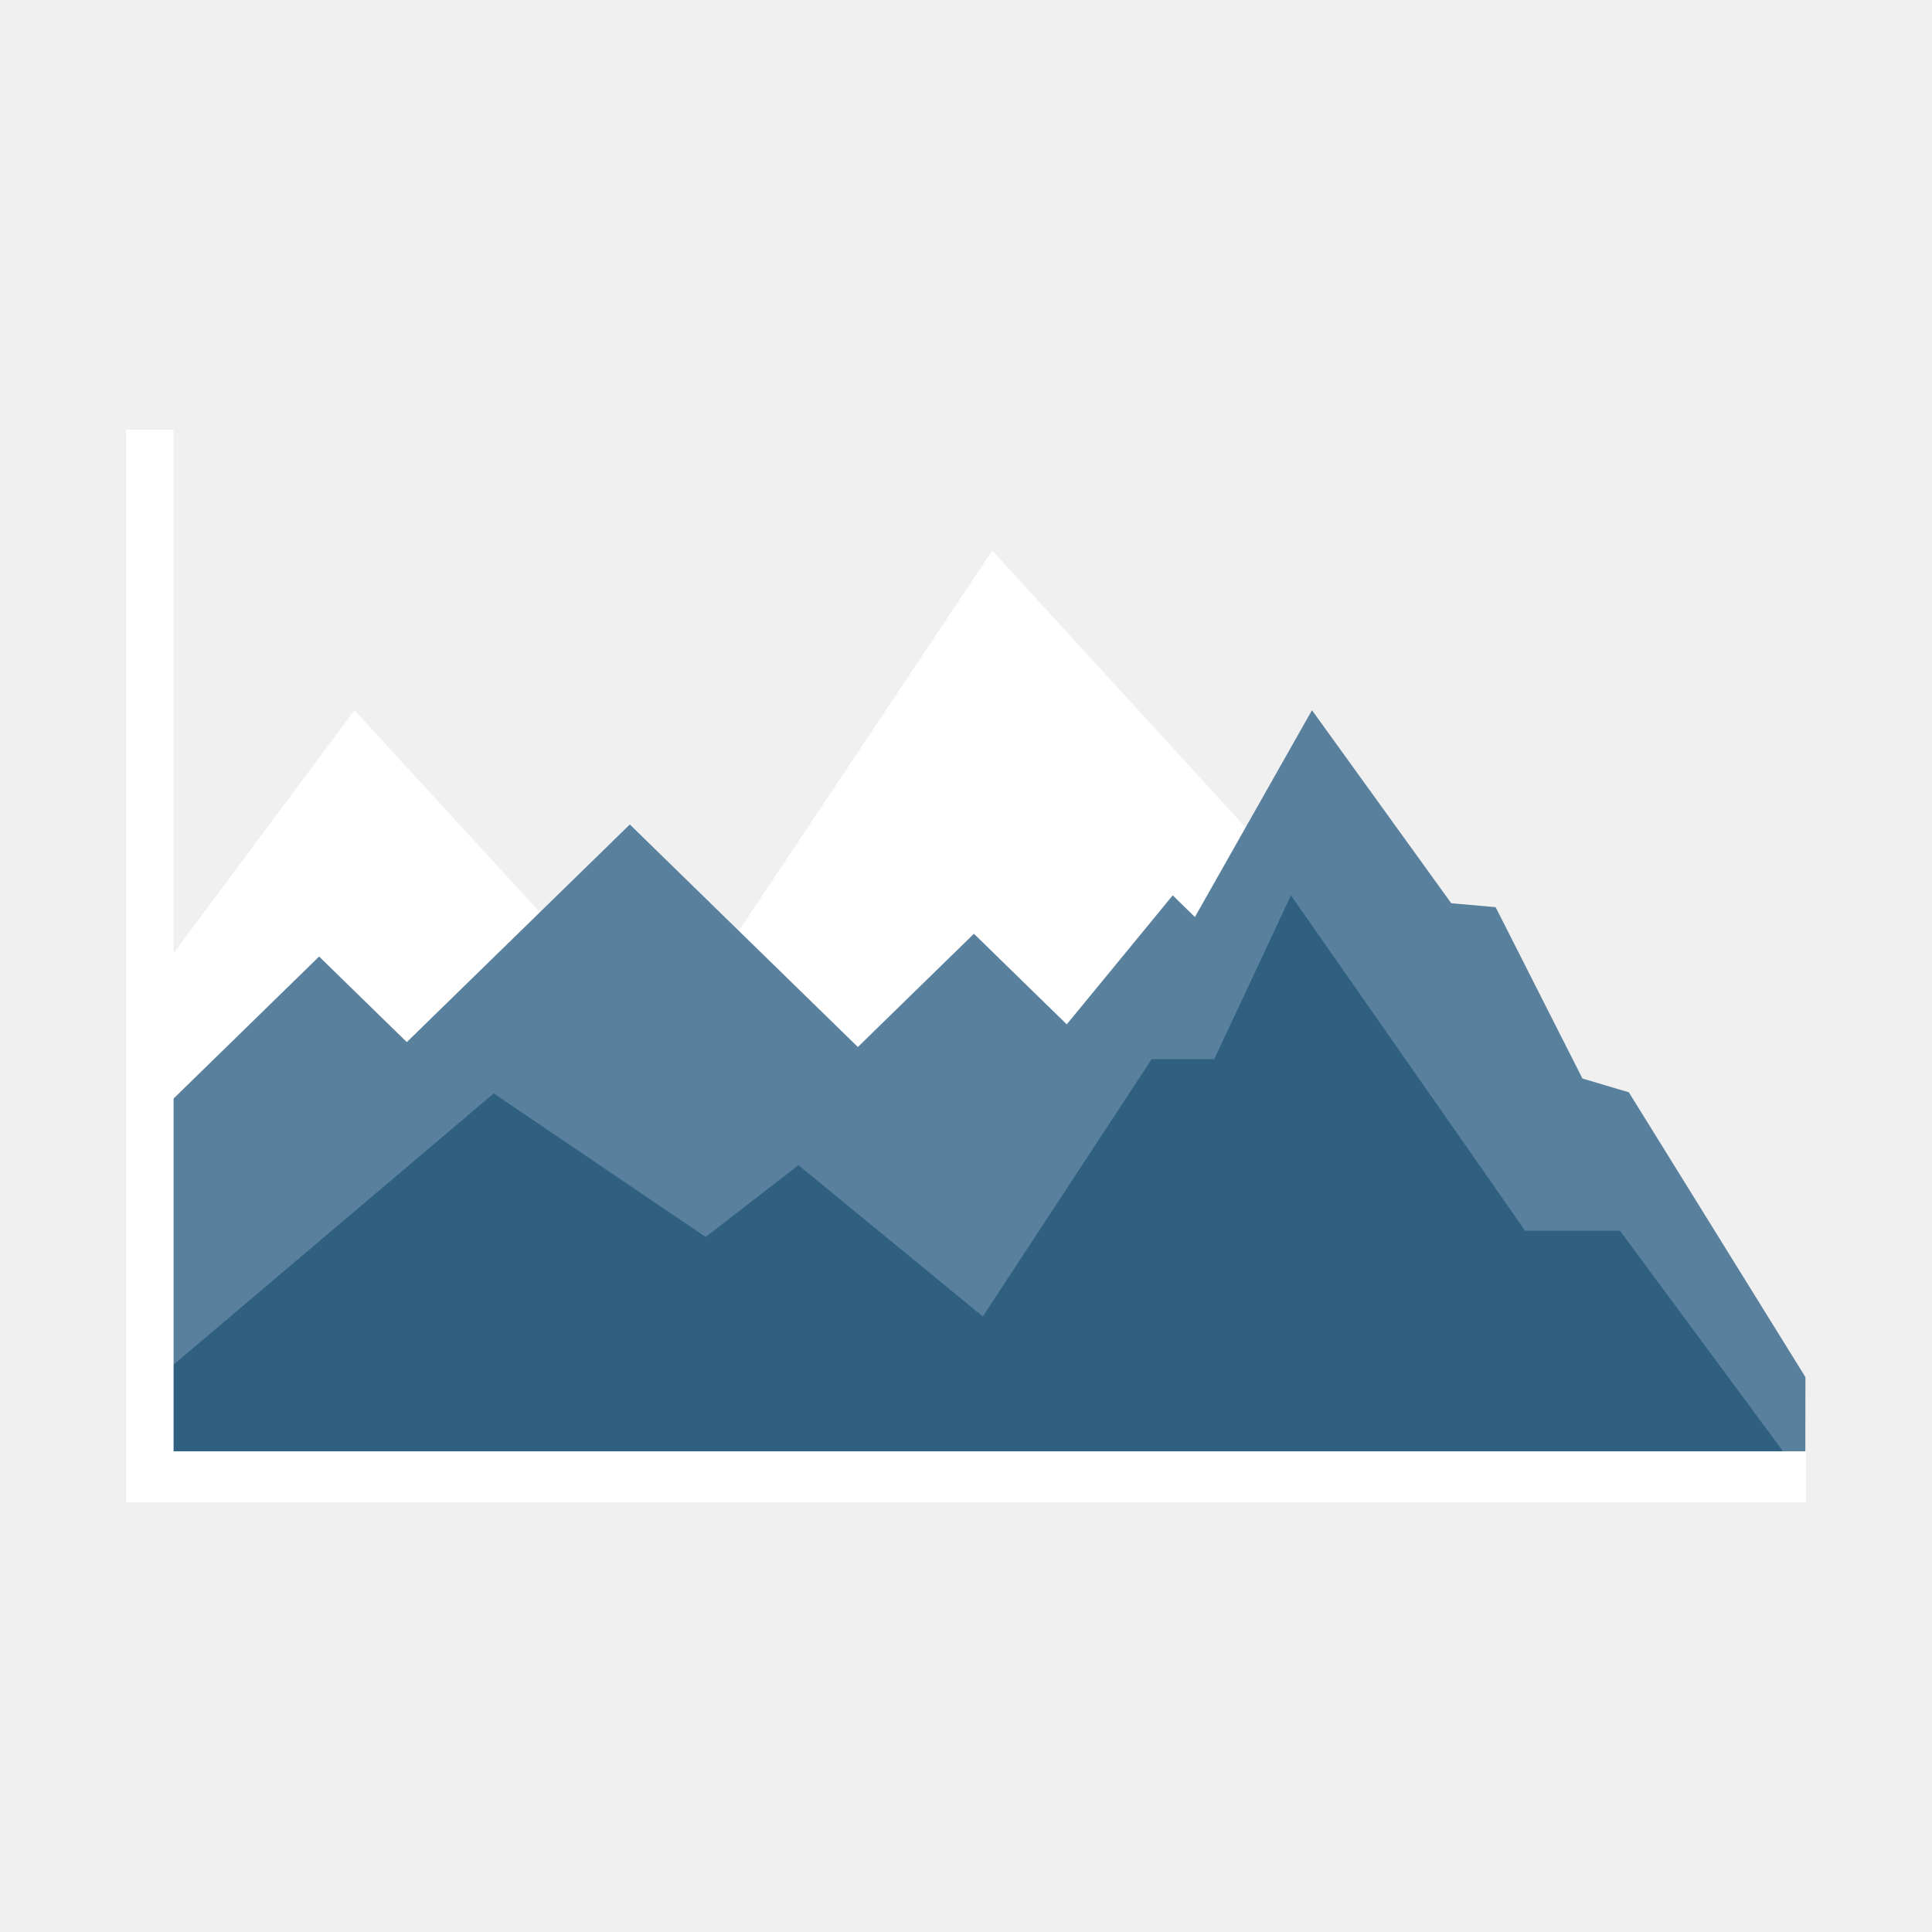
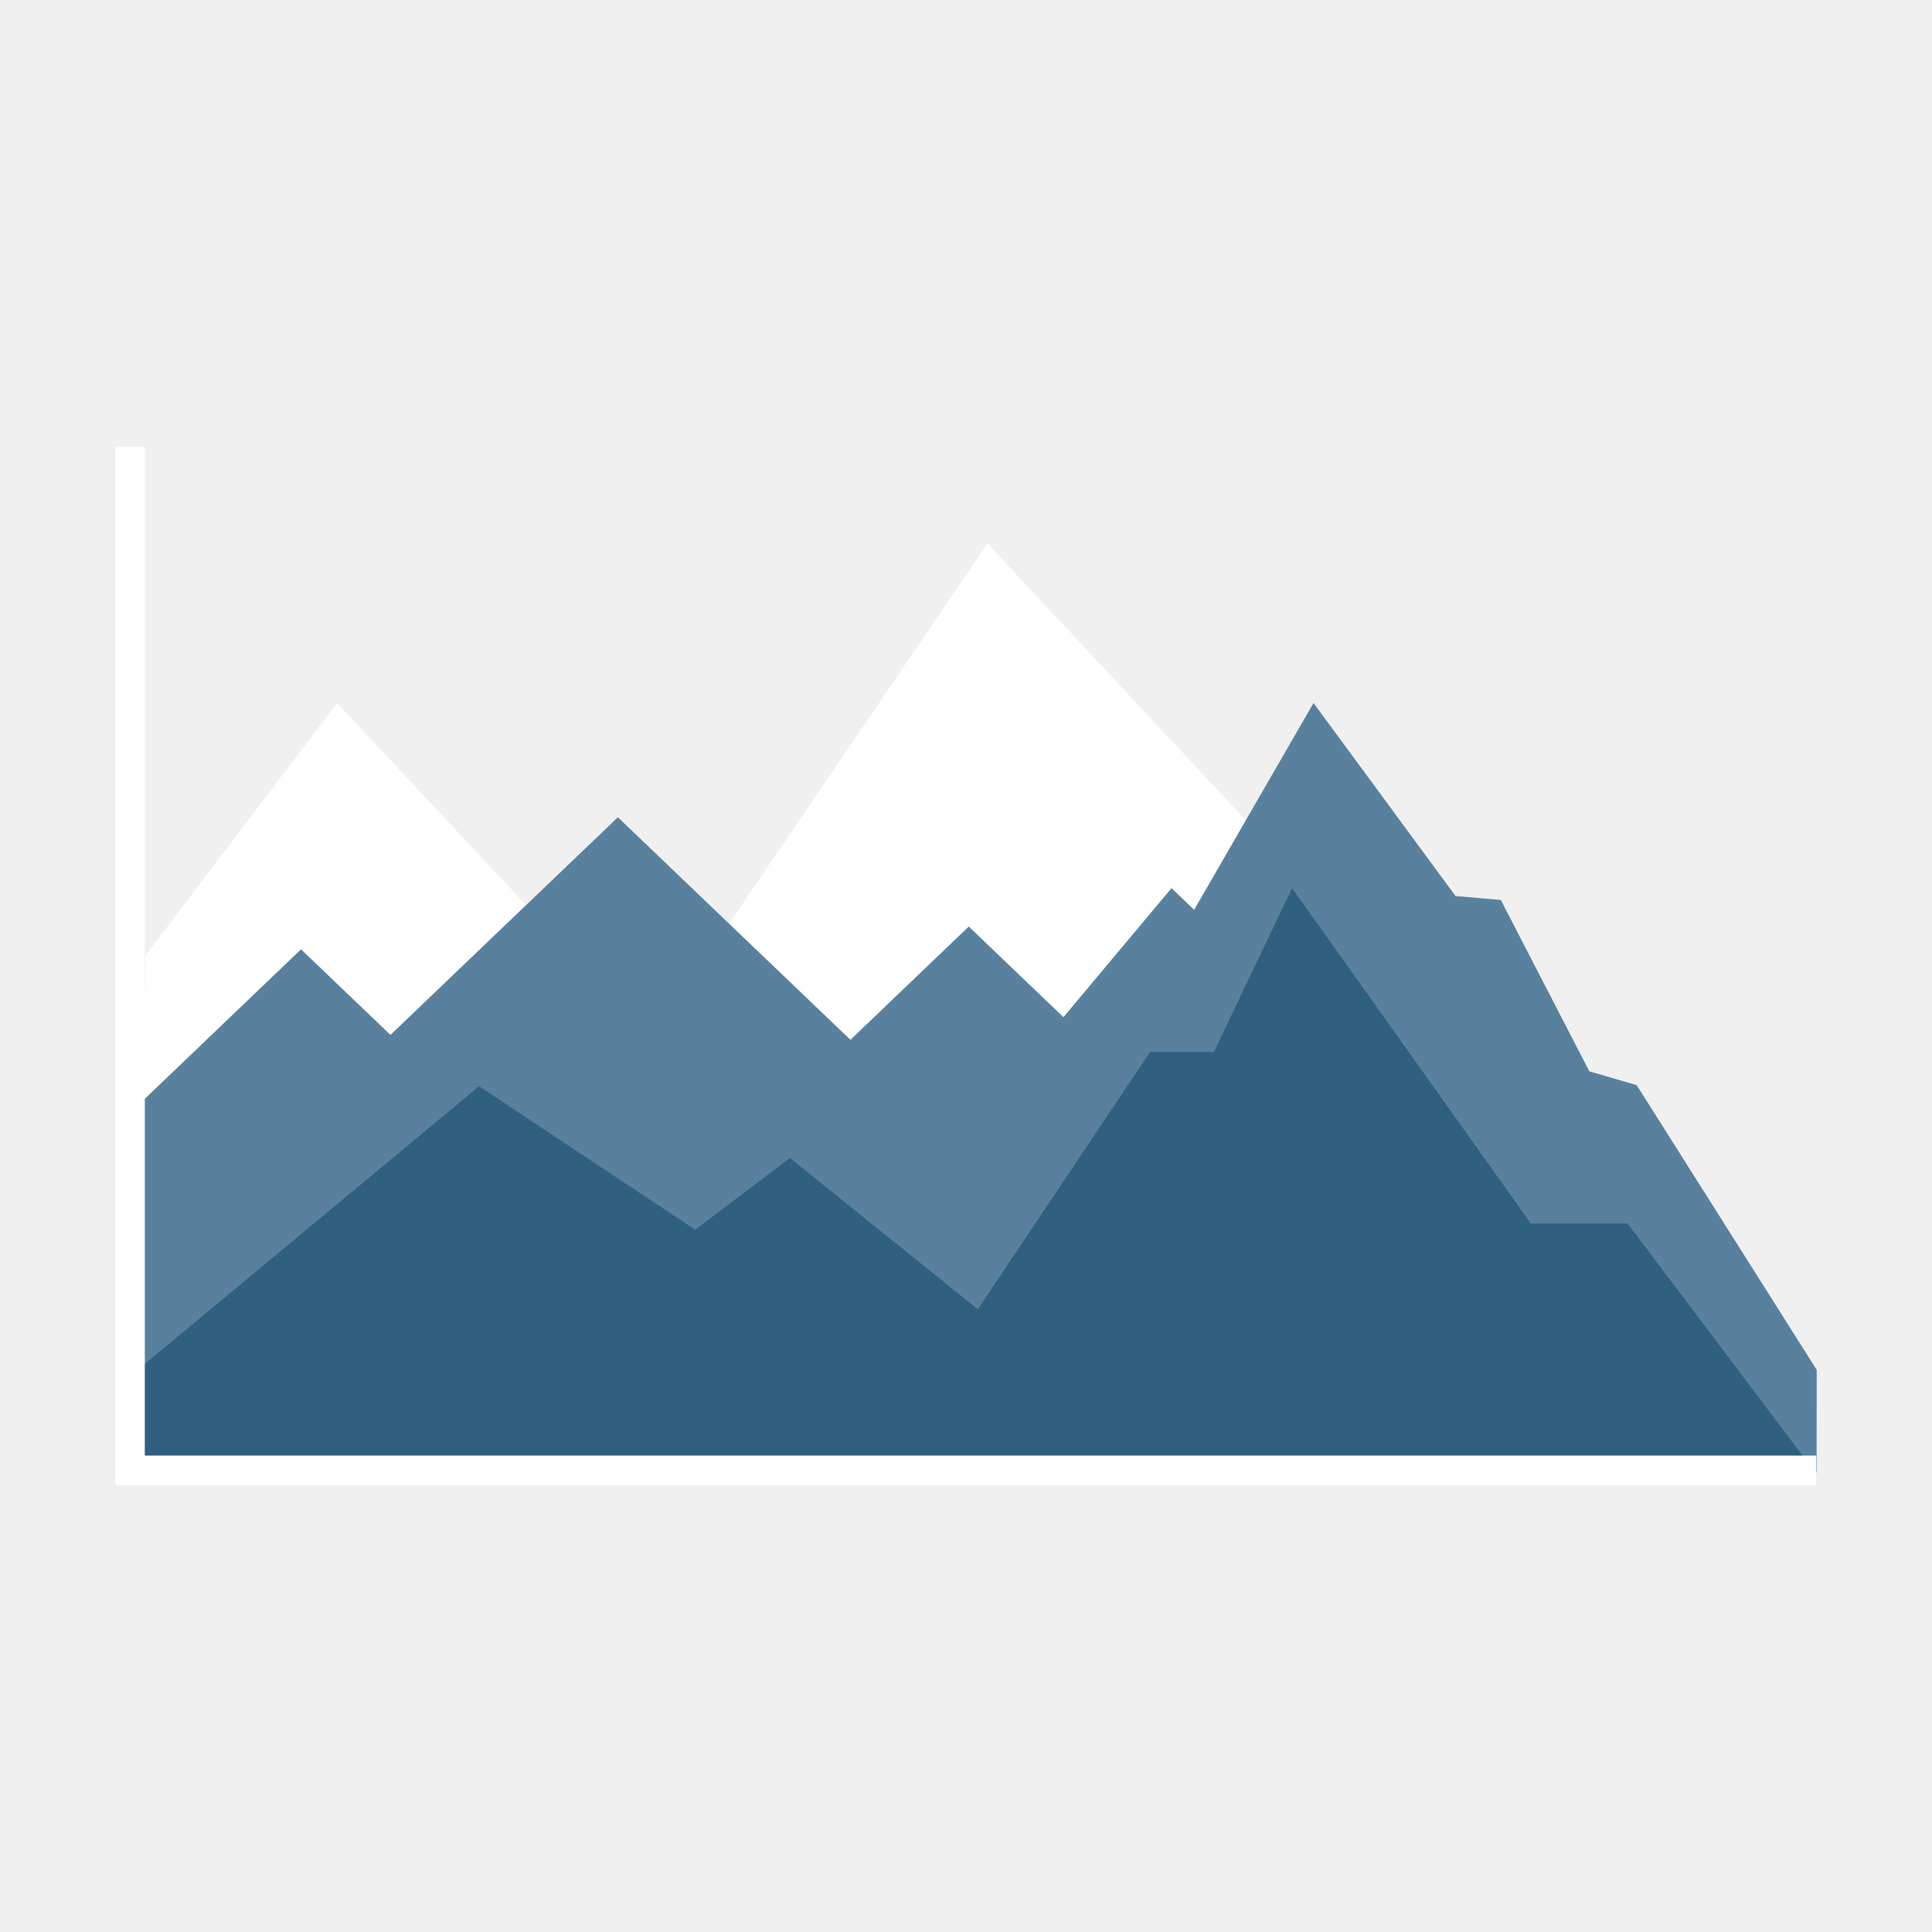
<svg xmlns="http://www.w3.org/2000/svg" width="100%" height="100%" viewBox="0 0 1080 1080" version="1.1" xml:space="preserve" style="fill-rule:evenodd;clip-rule:evenodd;stroke-linejoin:round;stroke-miterlimit:2;">
-   <g id="dark" transform="matrix(1.25434,0,0,1.25434,-723.952,-568.345)">
+   <g id="dark" transform="matrix(1.25434,0,0,1.25434,-736.199,-572.37)">
    <g transform="matrix(1,0,0,1,-2.2685,0)">
      <g>
-         <g transform="matrix(1.02475,0,0,1,653.75,928.647)">
+         <g transform="matrix(1.04501,1.22222e-18,1.2637e-18,1,654.109,928.647)">
          <g>
            <path d="M0,-46.682L81.63,-159.033L215.479,-9.557L358.996,-230.13L557.365,-8.062L622.459,28.485L673.229,84.499L712.188,183.448L-5.155,183.448L0,-46.682Z" style="fill:white;fill-rule:nonzero;" />
          </g>
        </g>
-         <g transform="matrix(1.02475,0,0,1,646.143,928.648)">
+         <g transform="matrix(1.04501,1.22222e-18,1.2637e-18,1,646.352,928.648)">
          <path d="M0,24.414L73.674,-49.26L111.814,-11.121L208.804,-108.111L307.975,-8.94L358.445,-59.41L398.821,-19.034L444.902,-76.526L454.557,-66.871L505.466,-159.034L566.03,-73.015L585.341,-71.26L623.083,5.104L643.271,11.248L720.067,138.175L720.004,183.885L0,183.448L0,24.414Z" style="fill:rgb(89,129,158);fill-rule:nonzero;" />
        </g>
      </g>
    </g>
-     <g transform="matrix(1.02475,0,0,1,646.199,895.914)">
+     <g transform="matrix(1.04501,1.22222e-18,1.2637e-18,1,646.454,895.914)">
      <g>
        <path d="M0,172.389L147.348,44.488L239.511,108.438L279.887,76.463L360.036,143.889L433.492,29.195L460.702,29.195L494.056,-43.792L595.873,105.658L637.127,105.658L716.871,216.181L0,216.181L0,172.389Z" style="fill:rgb(47,96,127);fill-rule:nonzero;" />
      </g>
    </g>
-     <g>
-       <g transform="matrix(3.03454e-17,-0.483607,1.30637,7.80598e-17,113.057,1270.68)">
+     <g transform="matrix(0.774248,0,0,0.773564,144.086,254.728)">
+       <g transform="matrix(2.31016e-17,-0.361659,1.70822,1.03167e-16,-41.8852,1226.89)">
        <rect x="306.12" y="398.264" width="47.054" height="573.08" style="fill:white;" />
      </g>
-       <g transform="matrix(-0.450014,-5.51108e-17,1.0216e-16,-0.834197,792.27,1454.87)">
+       <g transform="matrix(-0.361113,-4.42017e-17,1.27776e-16,-1.0437,765.846,1531.85)">
        <rect x="306.12" y="398.264" width="47.054" height="573.08" style="fill:white;" />
      </g>
    </g>
  </g>
</svg>
